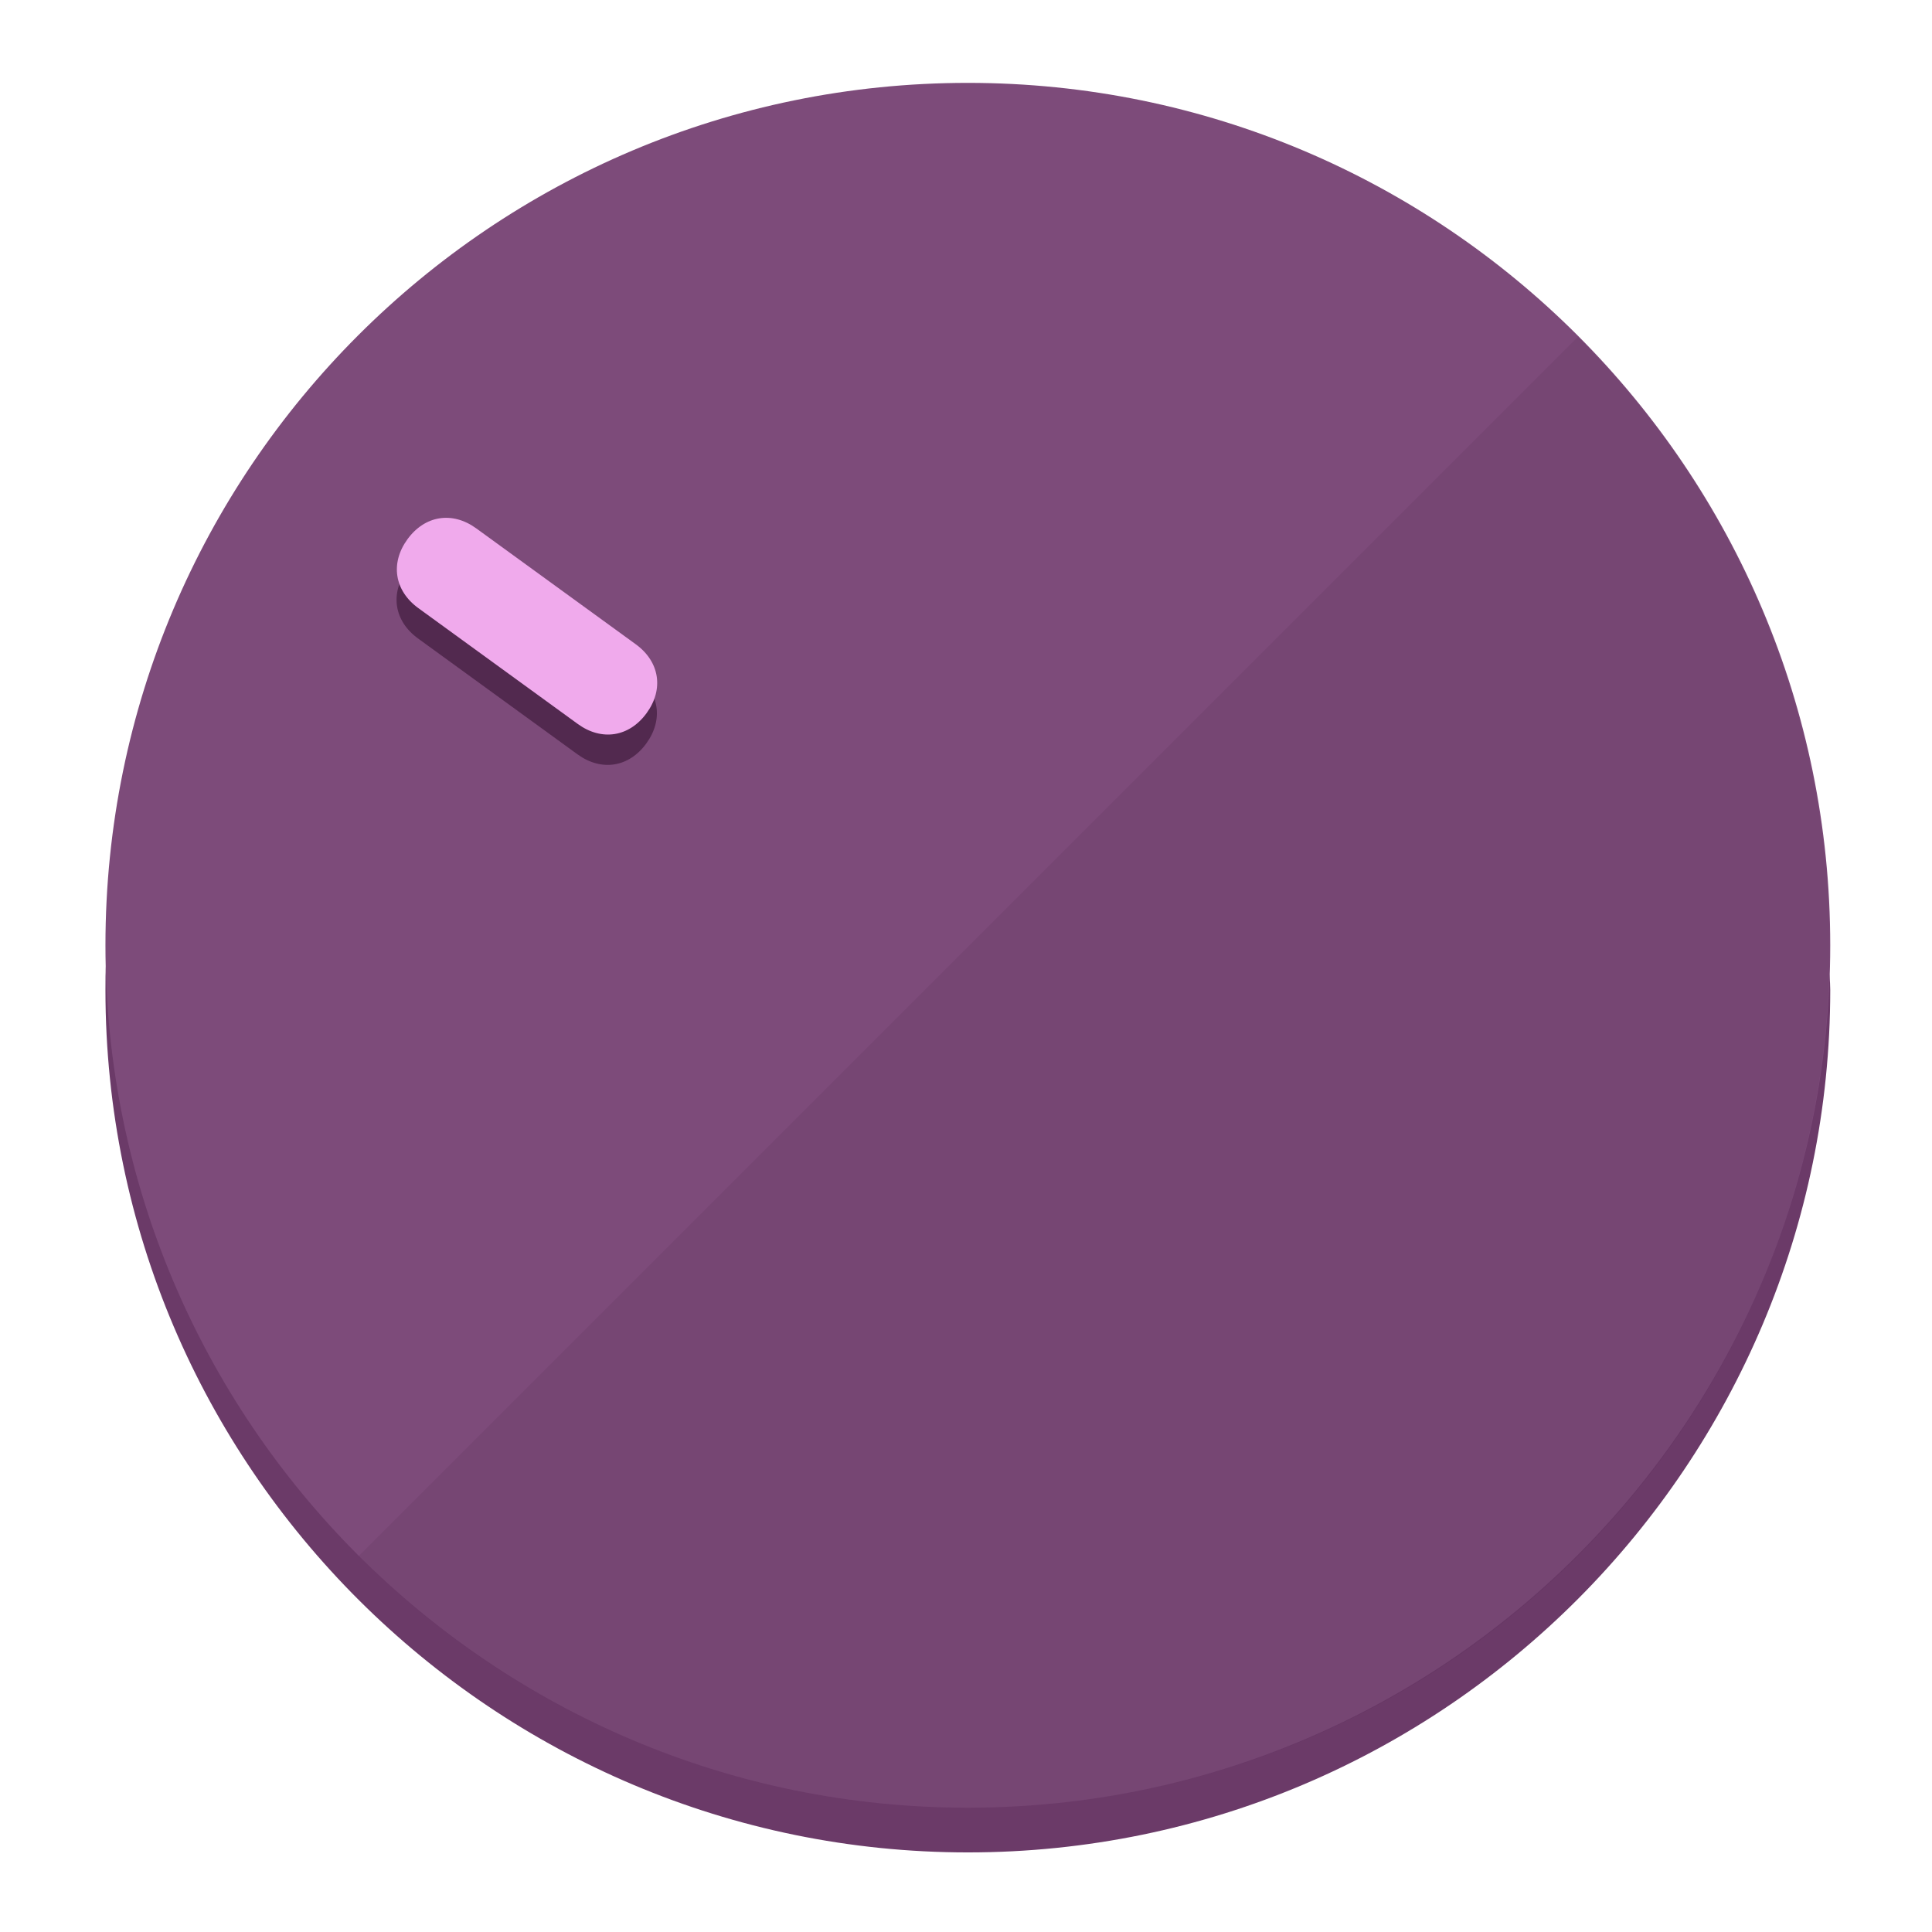
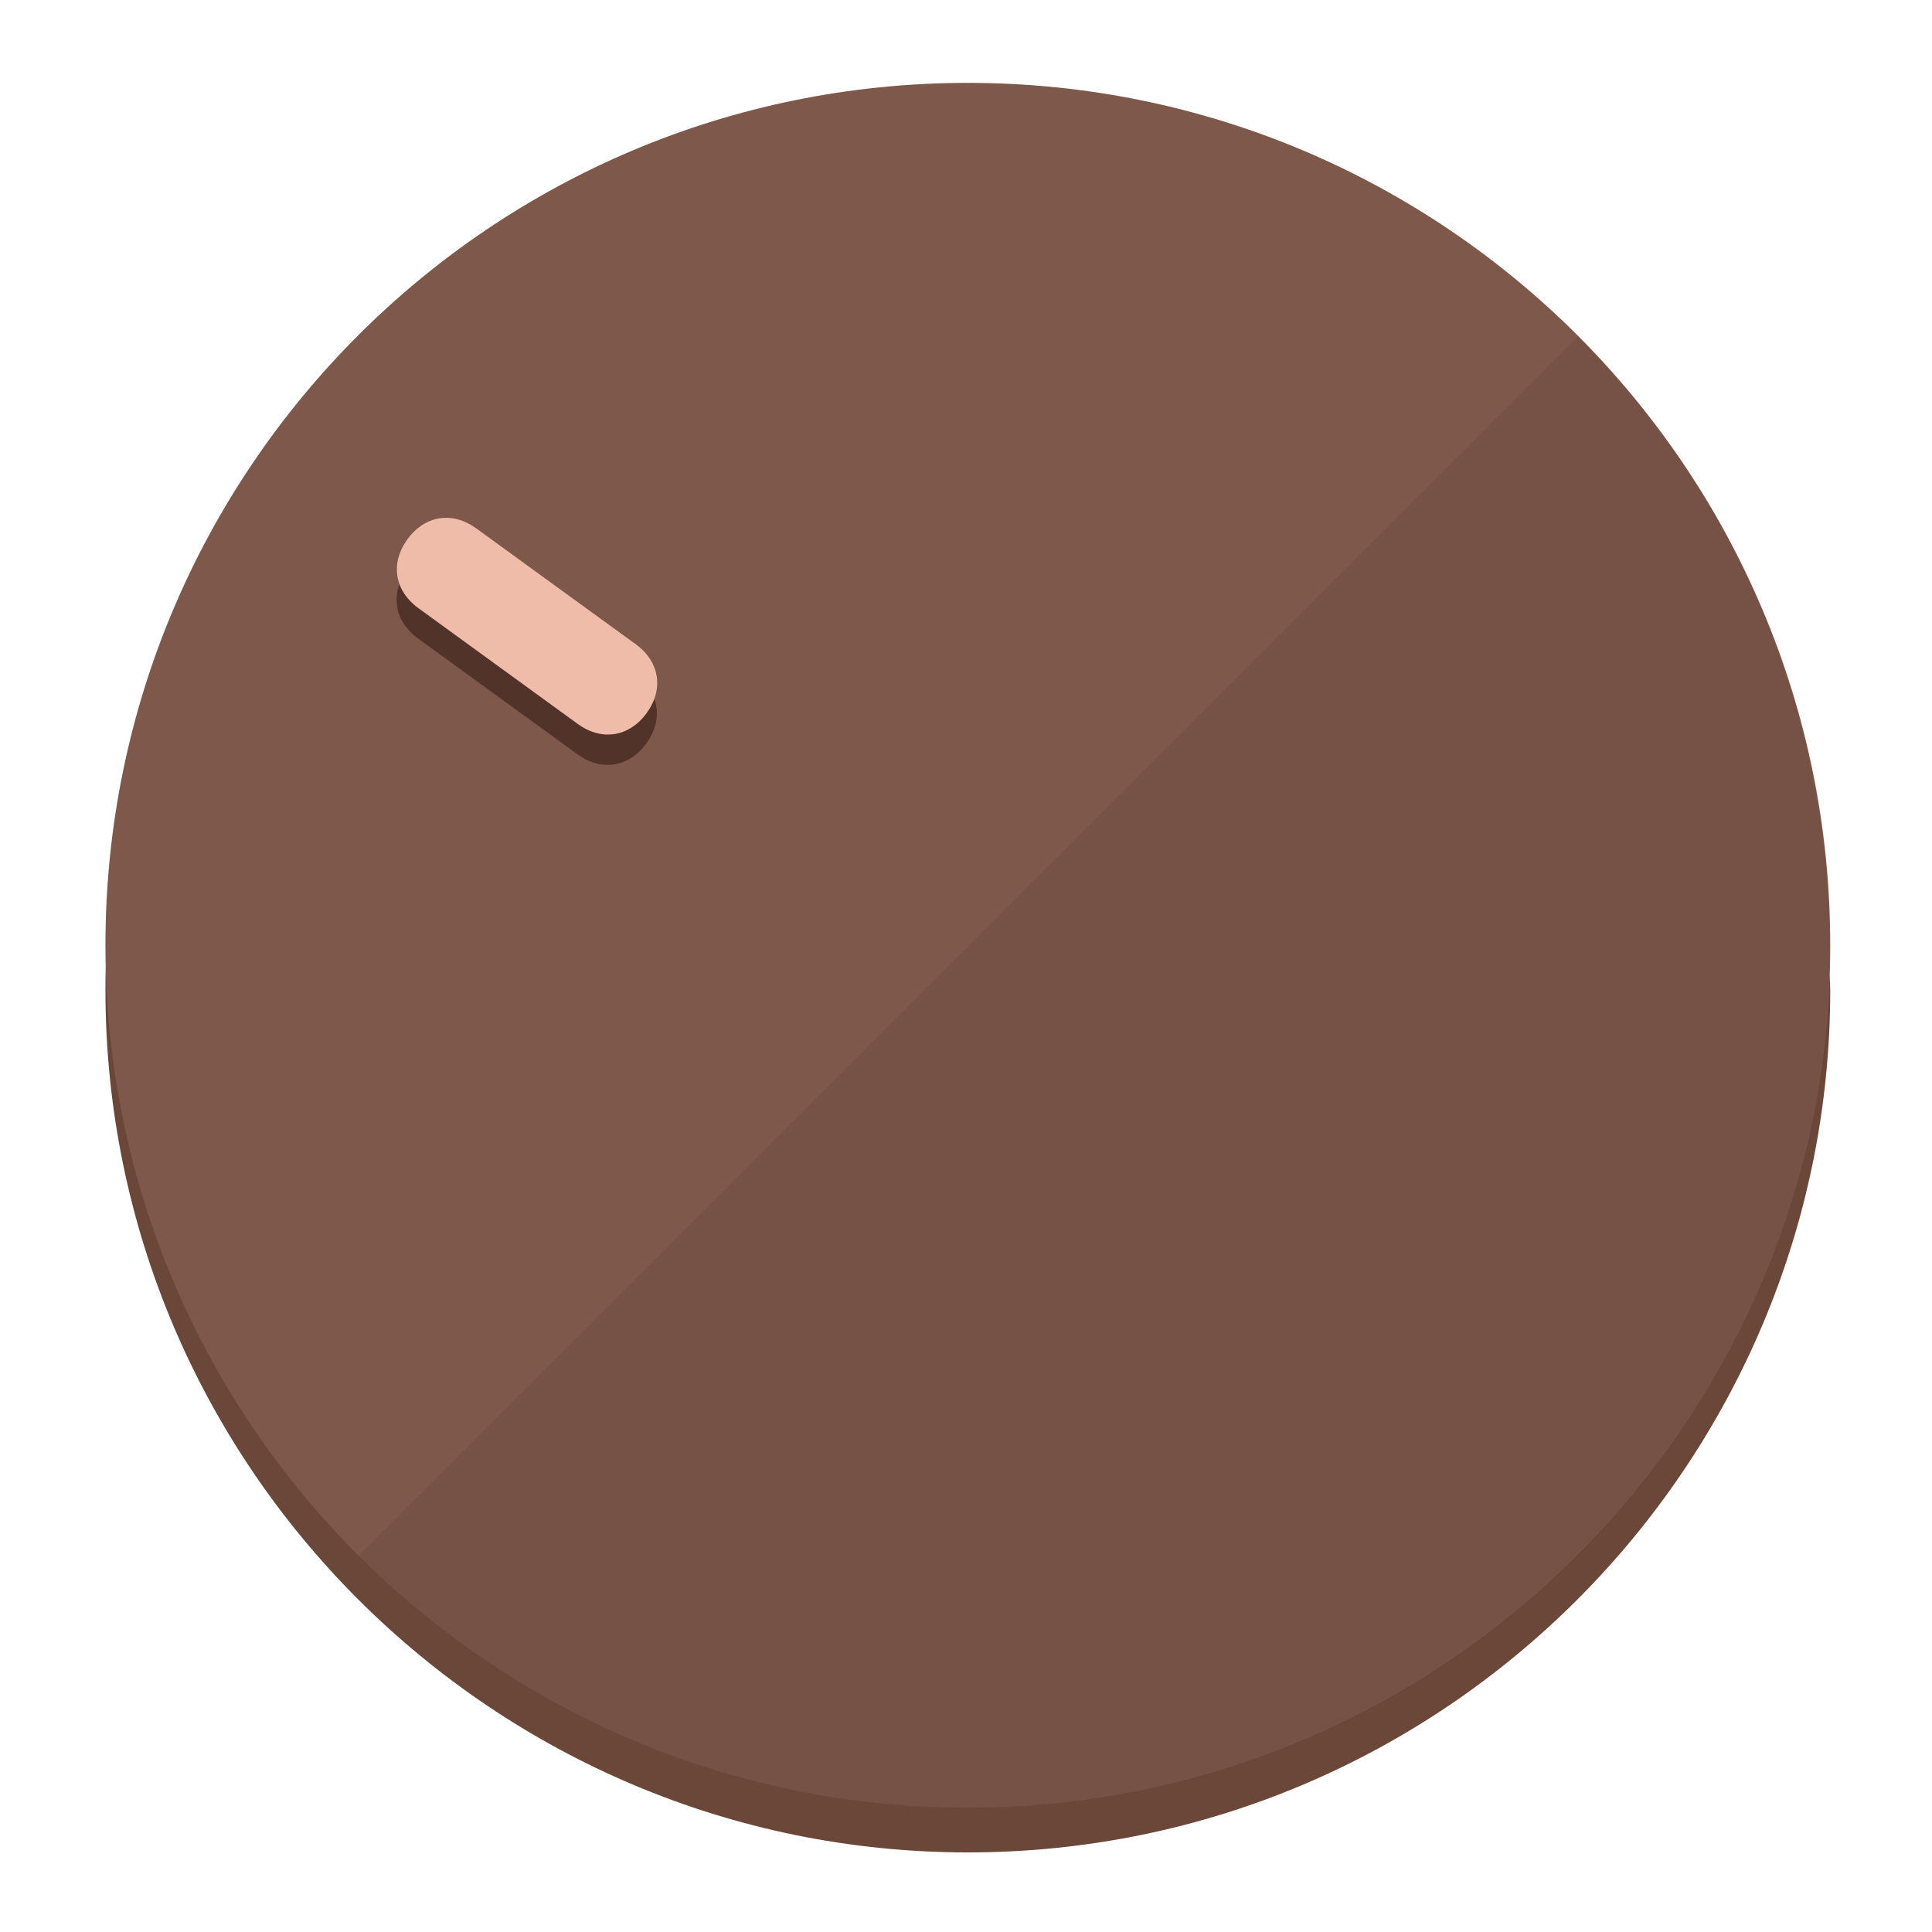
<svg xmlns="http://www.w3.org/2000/svg" height="120px" width="120px" version="1.1" id="Layer_1" viewBox="0 0 496.8 496.8" xml:space="preserve">
  <defs id="defs23" />
  <g id="g3158">
-     <path style="display:inline;fill:#6B3A68;fill-opacity:1;stroke-width:1.584" d="m 248.875,445.92 c 116.582,0 212.89,-91.238 220.493,-205.286 0,5.069 1.267,8.87 1.267,13.939 0,121.651 -98.842,221.76 -221.76,221.76 -121.651,0 -221.76,-98.842 -221.76,-221.76 0,-5.069 0,-8.87 1.267,-13.939 7.603,114.048 103.91,205.286 220.493,205.286 z" id="path8" />
-     <circle style="display:inline;fill:#7D4B7A;fill-opacity:1;stroke-width:1.584" cx="248.875" cy="243.071" r="221.76" id="circle12" />
-     <path style="display:inline;fill:#52294F;fill-opacity:0.154;stroke-width:1.587" d="m 405.744,86.606 c 86.308,86.308 86.308,227.193 0,313.5 -86.308,86.308 -227.193,86.308 -313.5,0" id="path14" />
+     <path style="display:inline;fill:#6B473A;fill-opacity:1;stroke-width:1.584" d="m 248.875,445.92 c 116.582,0 212.89,-91.238 220.493,-205.286 0,5.069 1.267,8.87 1.267,13.939 0,121.651 -98.842,221.76 -221.76,221.76 -121.651,0 -221.76,-98.842 -221.76,-221.76 0,-5.069 0,-8.87 1.267,-13.939 7.603,114.048 103.91,205.286 220.493,205.286 z" id="path8" />
+     <circle style="display:inline;fill:#7D584B;fill-opacity:1;stroke-width:1.584" cx="248.875" cy="243.071" r="221.76" id="circle12" />
+     <path style="display:inline;fill:#523329;fill-opacity:0.154;stroke-width:1.587" d="m 405.744,86.606 c 86.308,86.308 86.308,227.193 0,313.5 -86.308,86.308 -227.193,86.308 -313.5,0" id="path14" />
  </g>
  <g id="g3198">
    <circle style="display:none;fill:#000000;fill-opacity:0;stroke-width:1.584" cx="-51.017" cy="344.188" r="221.76" id="circle12-3" transform="rotate(-54)" />
-     <path style="display:inline;fill:#52294F;fill-opacity:1;stroke-width:1.584" d="m 163.397,173.469 c 6.151,4.469 7.272,11.549 2.803,17.7 v 0 c -4.469,6.151 -11.549,7.272 -17.7,2.803 l -41.007,-29.794 c -6.151,-4.469 -7.272,-11.549 -2.803,-17.7 v 0 c 4.469,-6.151 11.549,-7.272 17.7,-2.803 z" id="path3789" />
-     <path style="display:inline;fill:#F0AAEC;stroke-width:1.584" d="m 163.475,165.664 c 6.151,4.469 7.272,11.549 2.803,17.7 v 0 c -4.469,6.151 -11.549,7.272 -17.7,2.803 l -41.007,-29.794 c -6.151,-4.469 -7.272,-11.549 -2.803,-17.7 v 0 c 4.469,-6.151 11.549,-7.272 17.7,-2.803 z" id="path915" />
+     <path style="display:inline;fill:#523329;fill-opacity:1;stroke-width:1.584" d="m 163.397,173.469 c 6.151,4.469 7.272,11.549 2.803,17.7 v 0 c -4.469,6.151 -11.549,7.272 -17.7,2.803 l -41.007,-29.794 c -6.151,-4.469 -7.272,-11.549 -2.803,-17.7 v 0 c 4.469,-6.151 11.549,-7.272 17.7,-2.803 z" id="path3789" />
+     <path style="display:inline;fill:#F0BCAA;stroke-width:1.584" d="m 163.475,165.664 c 6.151,4.469 7.272,11.549 2.803,17.7 v 0 c -4.469,6.151 -11.549,7.272 -17.7,2.803 l -41.007,-29.794 c -6.151,-4.469 -7.272,-11.549 -2.803,-17.7 v 0 c 4.469,-6.151 11.549,-7.272 17.7,-2.803 z" id="path915" />
  </g>
</svg>
